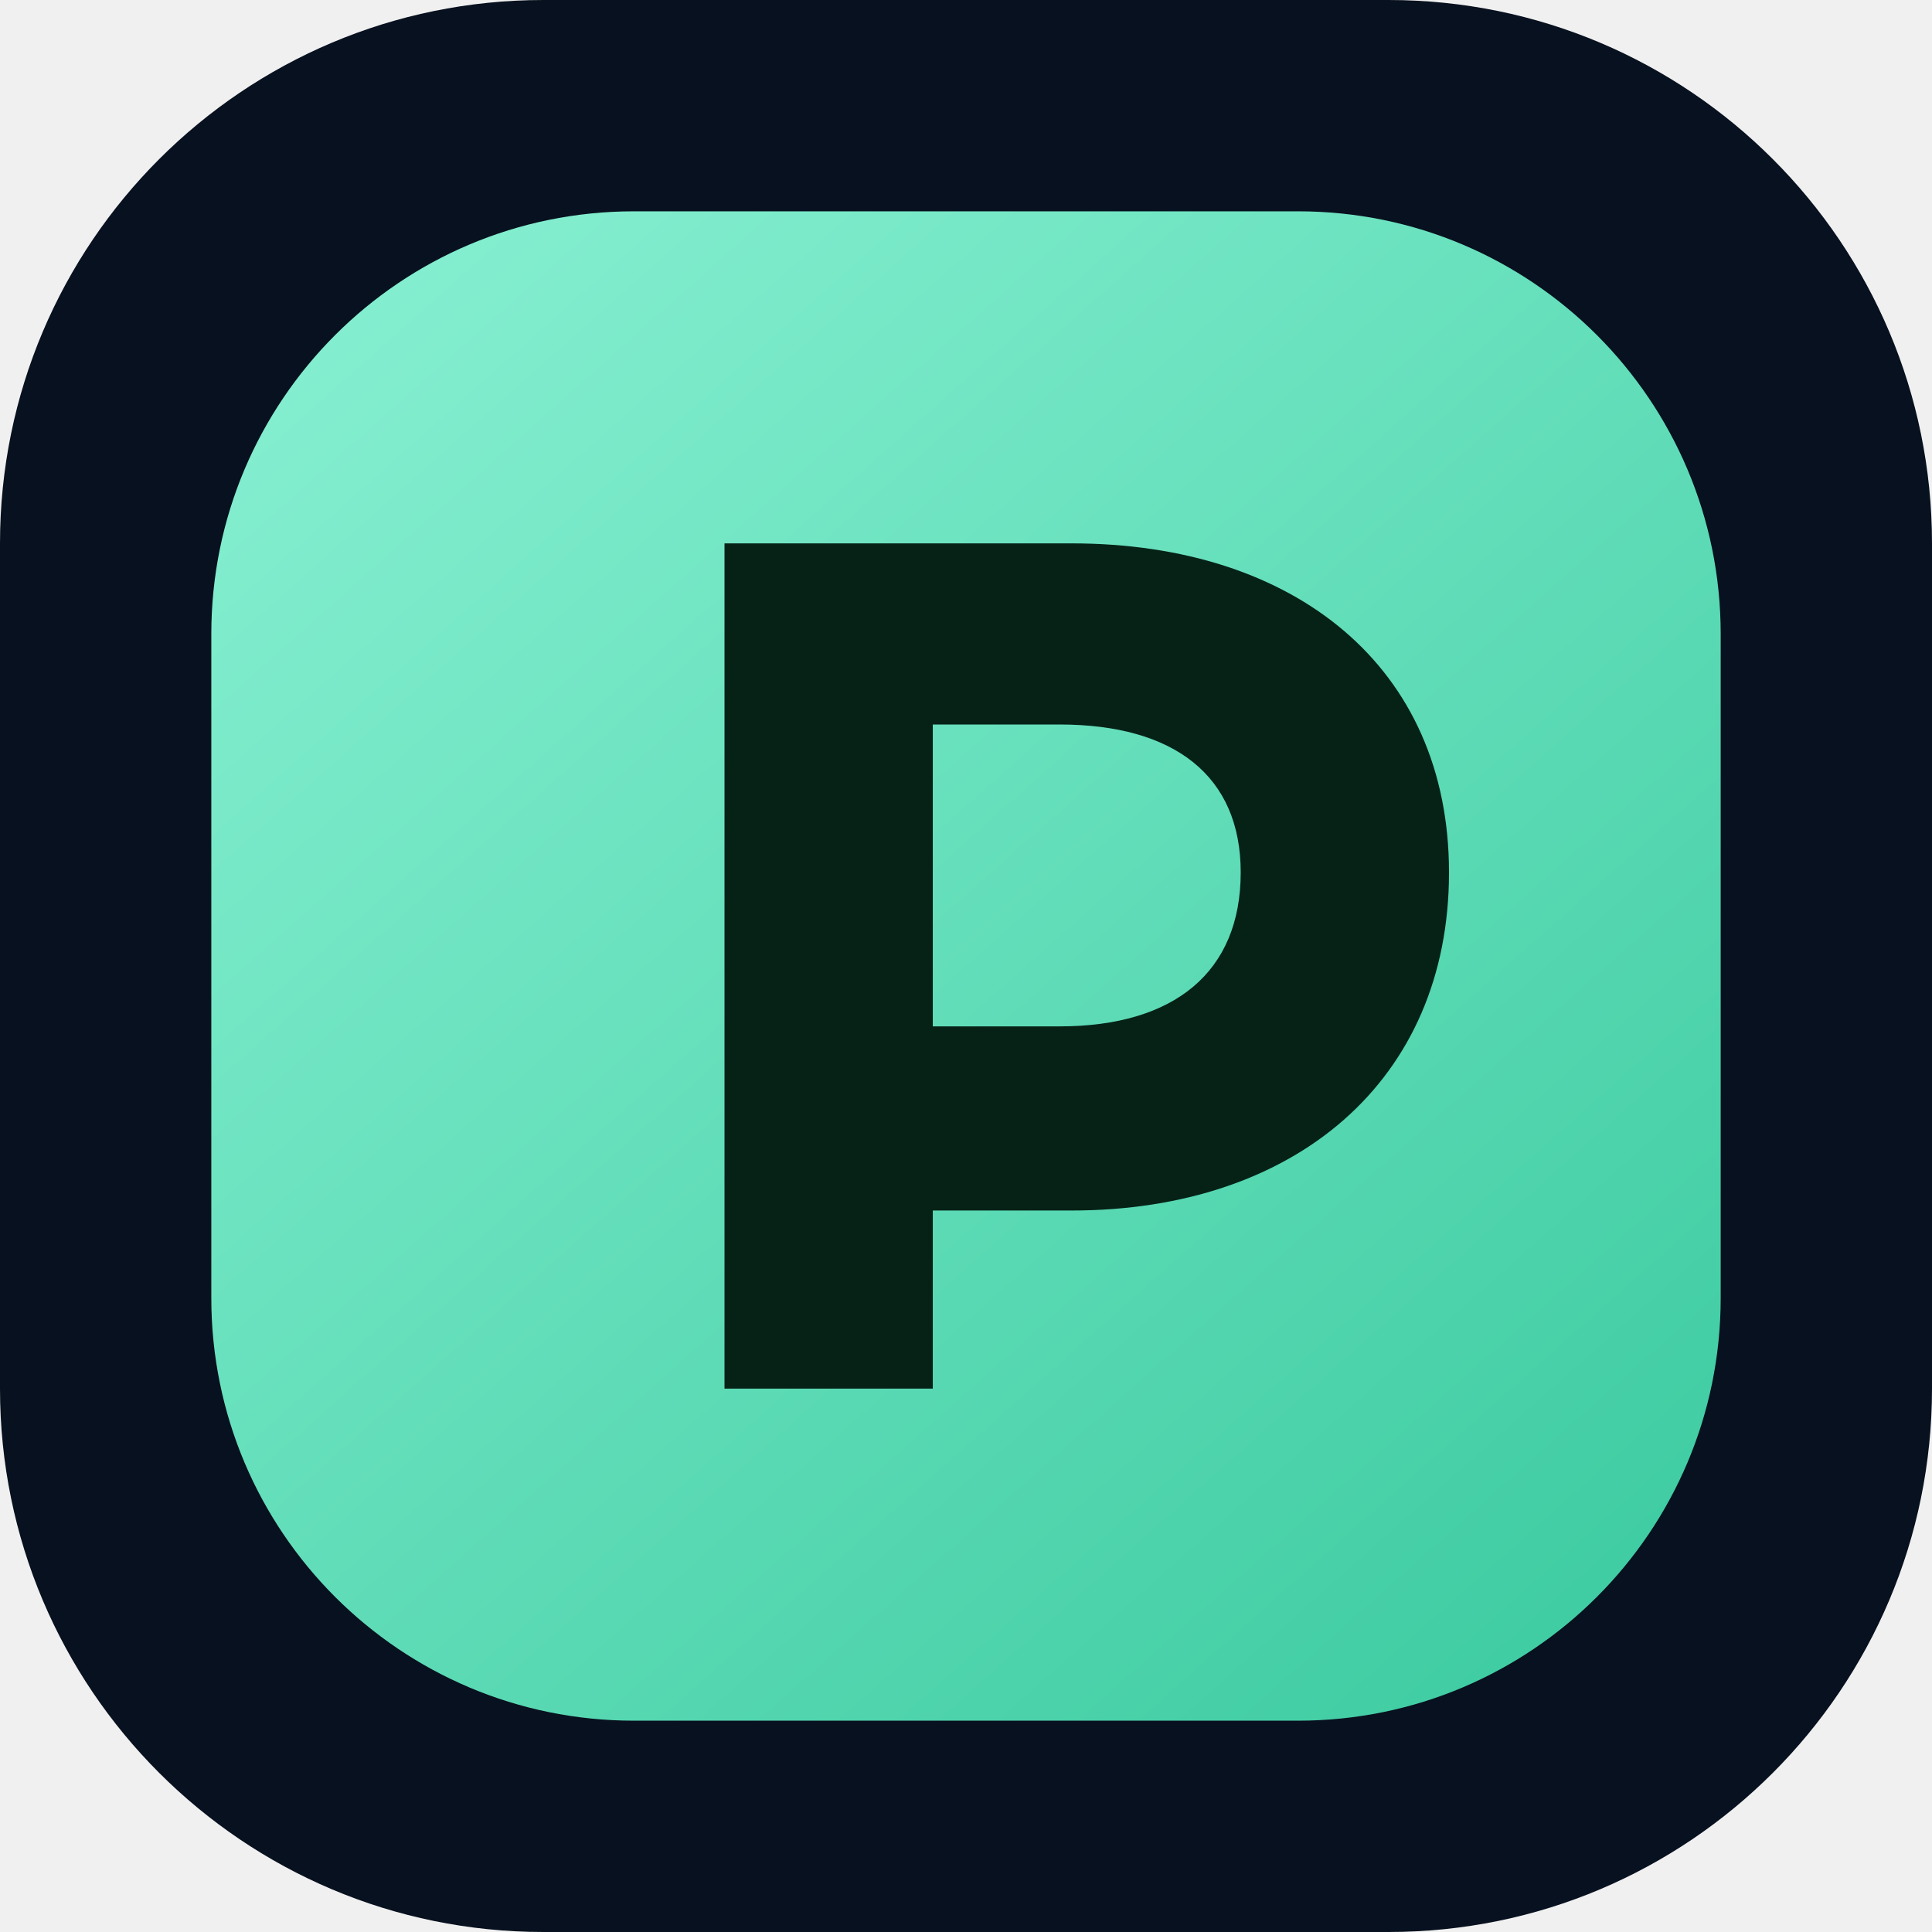
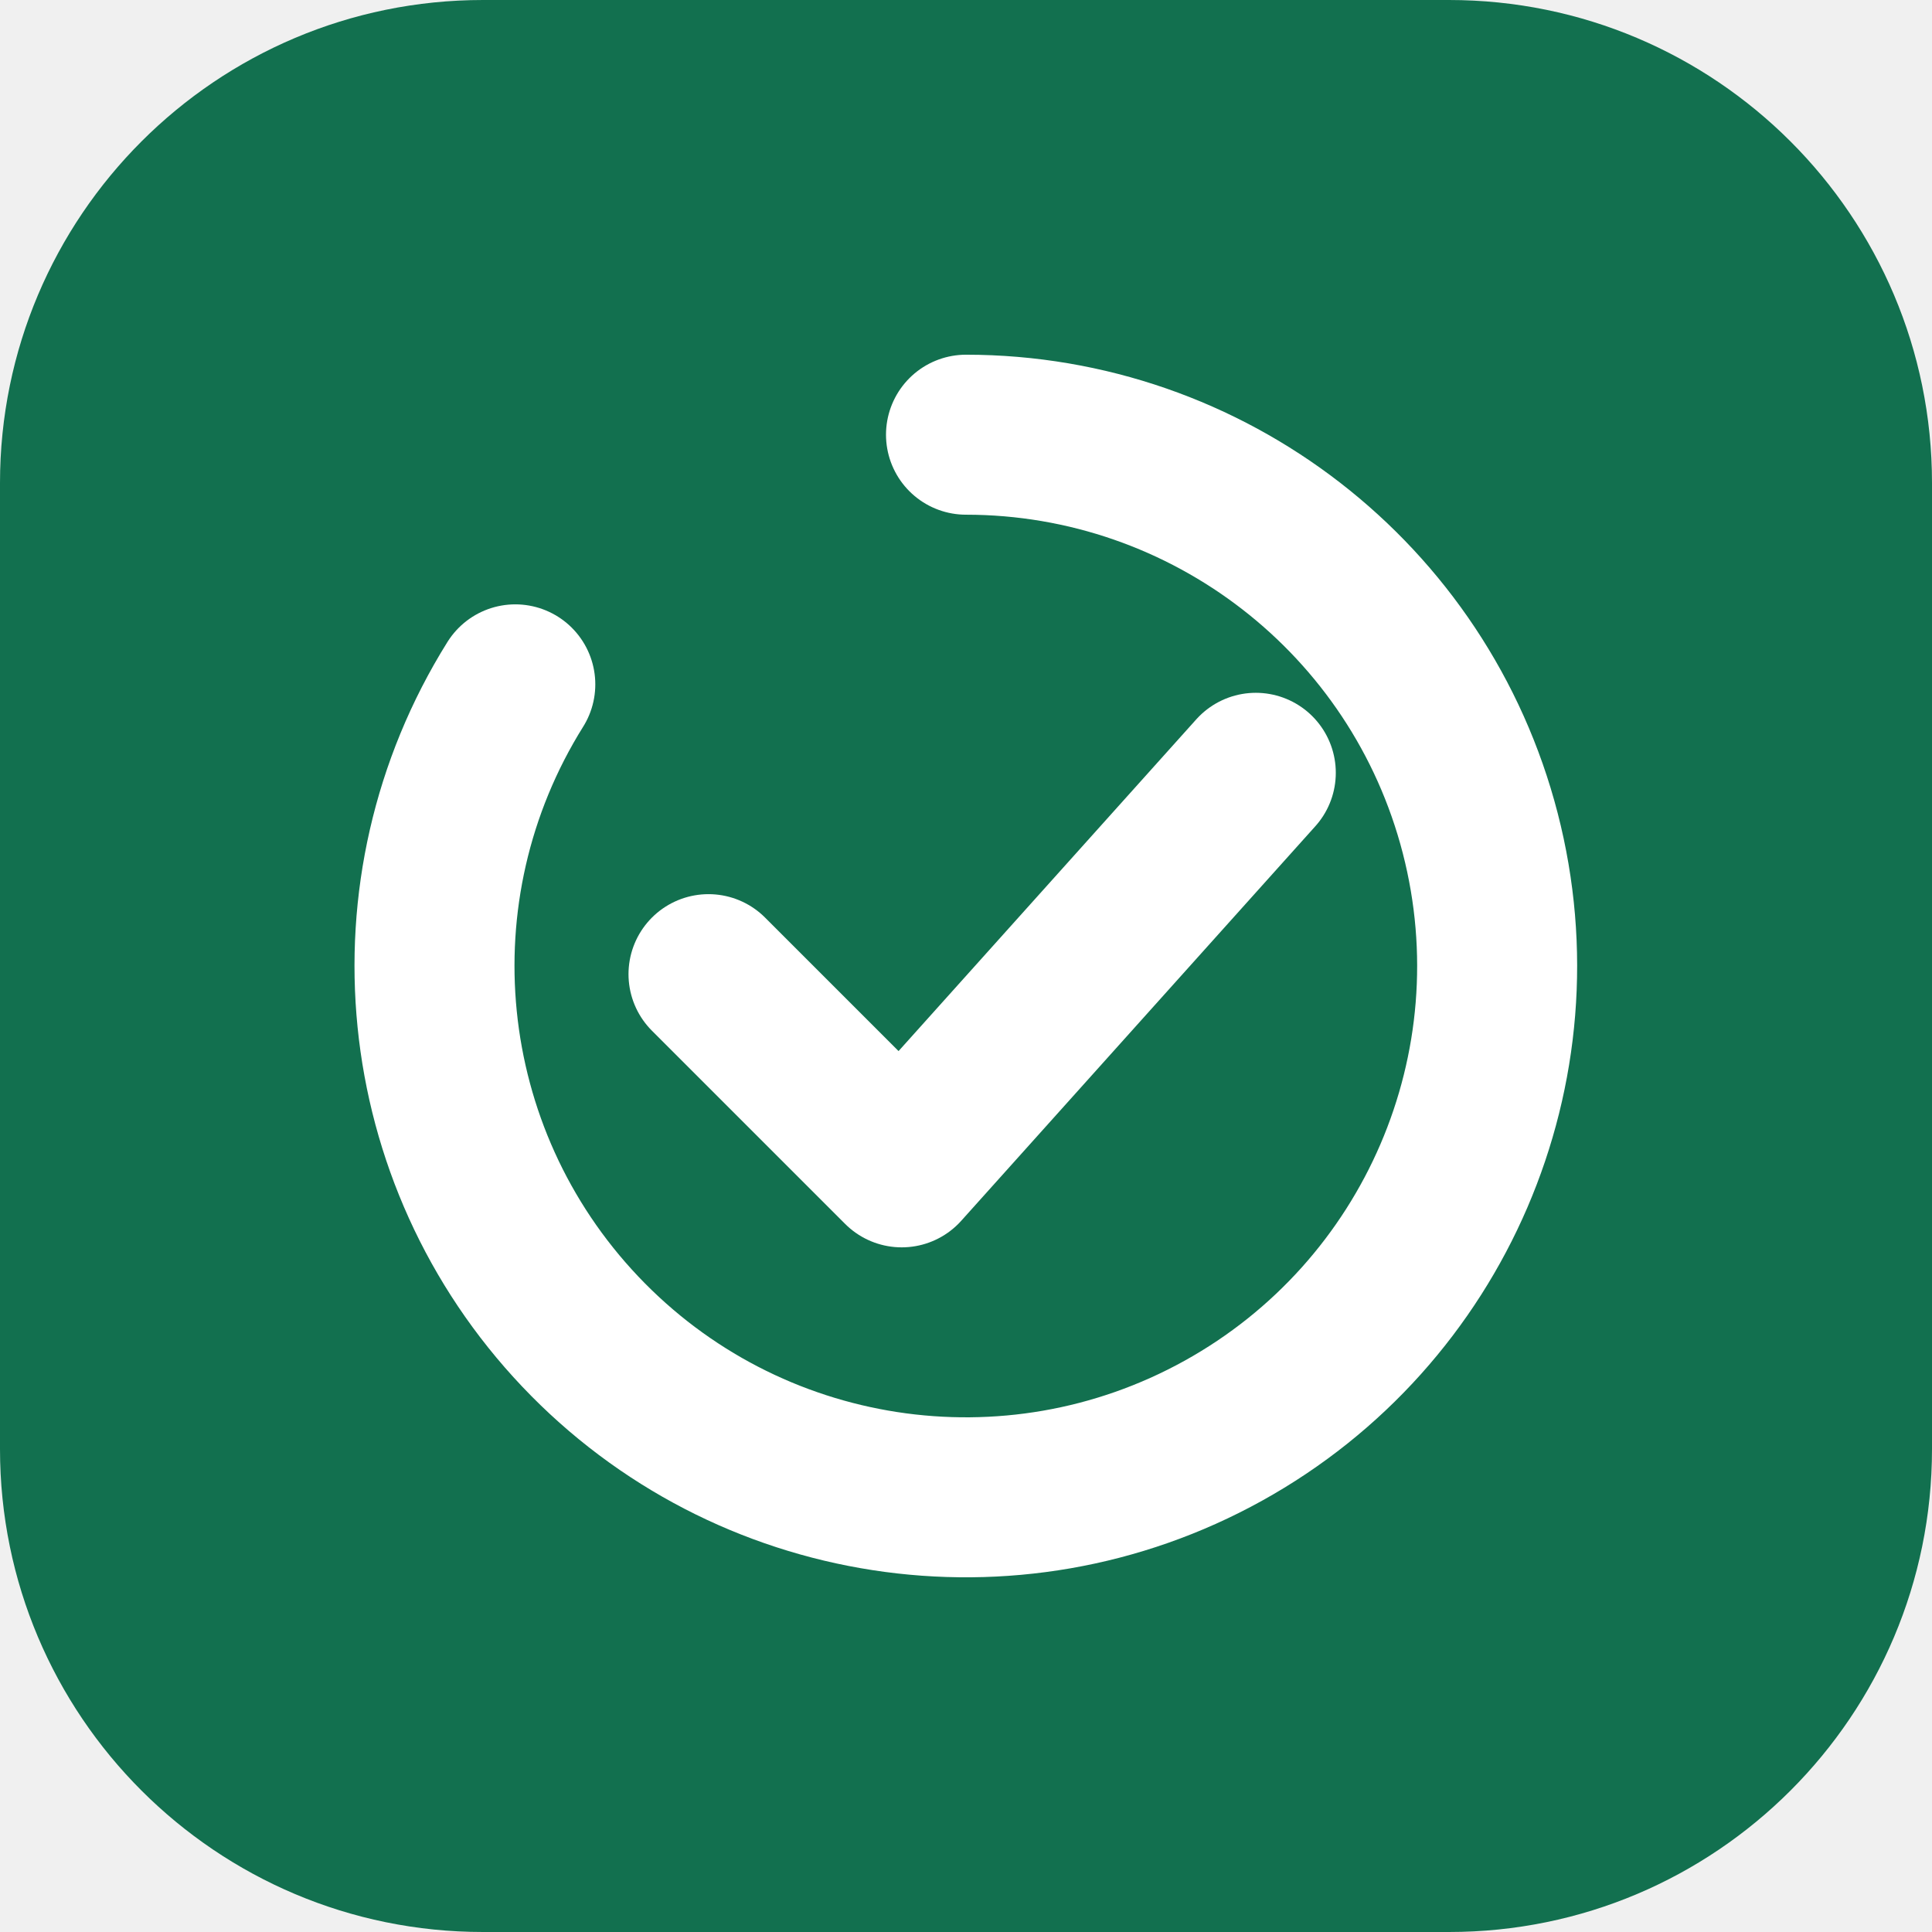
<svg xmlns="http://www.w3.org/2000/svg" viewBox="0 0 64 64">
-   <defs>
-     <linearGradient id="g" x1="8" y1="5" x2="56" y2="59" gradientUnits="userSpaceOnUse">
-       <stop stop-color="#8bf2d4" />
-       <stop offset="1" stop-color="#39c99e" />
-     </linearGradient>
-   </defs>
-   <rect width="64" height="64" rx="18" fill="#08111f" />
-   <rect x="7" y="7" width="50" height="50" rx="14" fill="url(#g)" />
-   <path d="M24 46V18h11.5c7.4 0 12.5 4.1 12.5 10.9 0 6.9-5.1 11.2-12.5 11.2h-4.6V46H24Zm6.9-12h4.2c3.8 0 6-1.8 6-5.1 0-3.2-2.2-4.9-6-4.9h-4.2v10Z" fill="#062217" />
+   <rect width="64" height="64" rx="16" fill="#12704f" />
+   <g fill="none" stroke="#ffffff" stroke-width="5.3" stroke-linecap="round">
+     <path d="M32 14.4a17.6 17.6 0 1 1-14.93 8.27" />
+     <path d="M23.47 32.27l6.4 6.4 11.73-13.07" stroke-linejoin="round" />
+   </g>
</svg>
